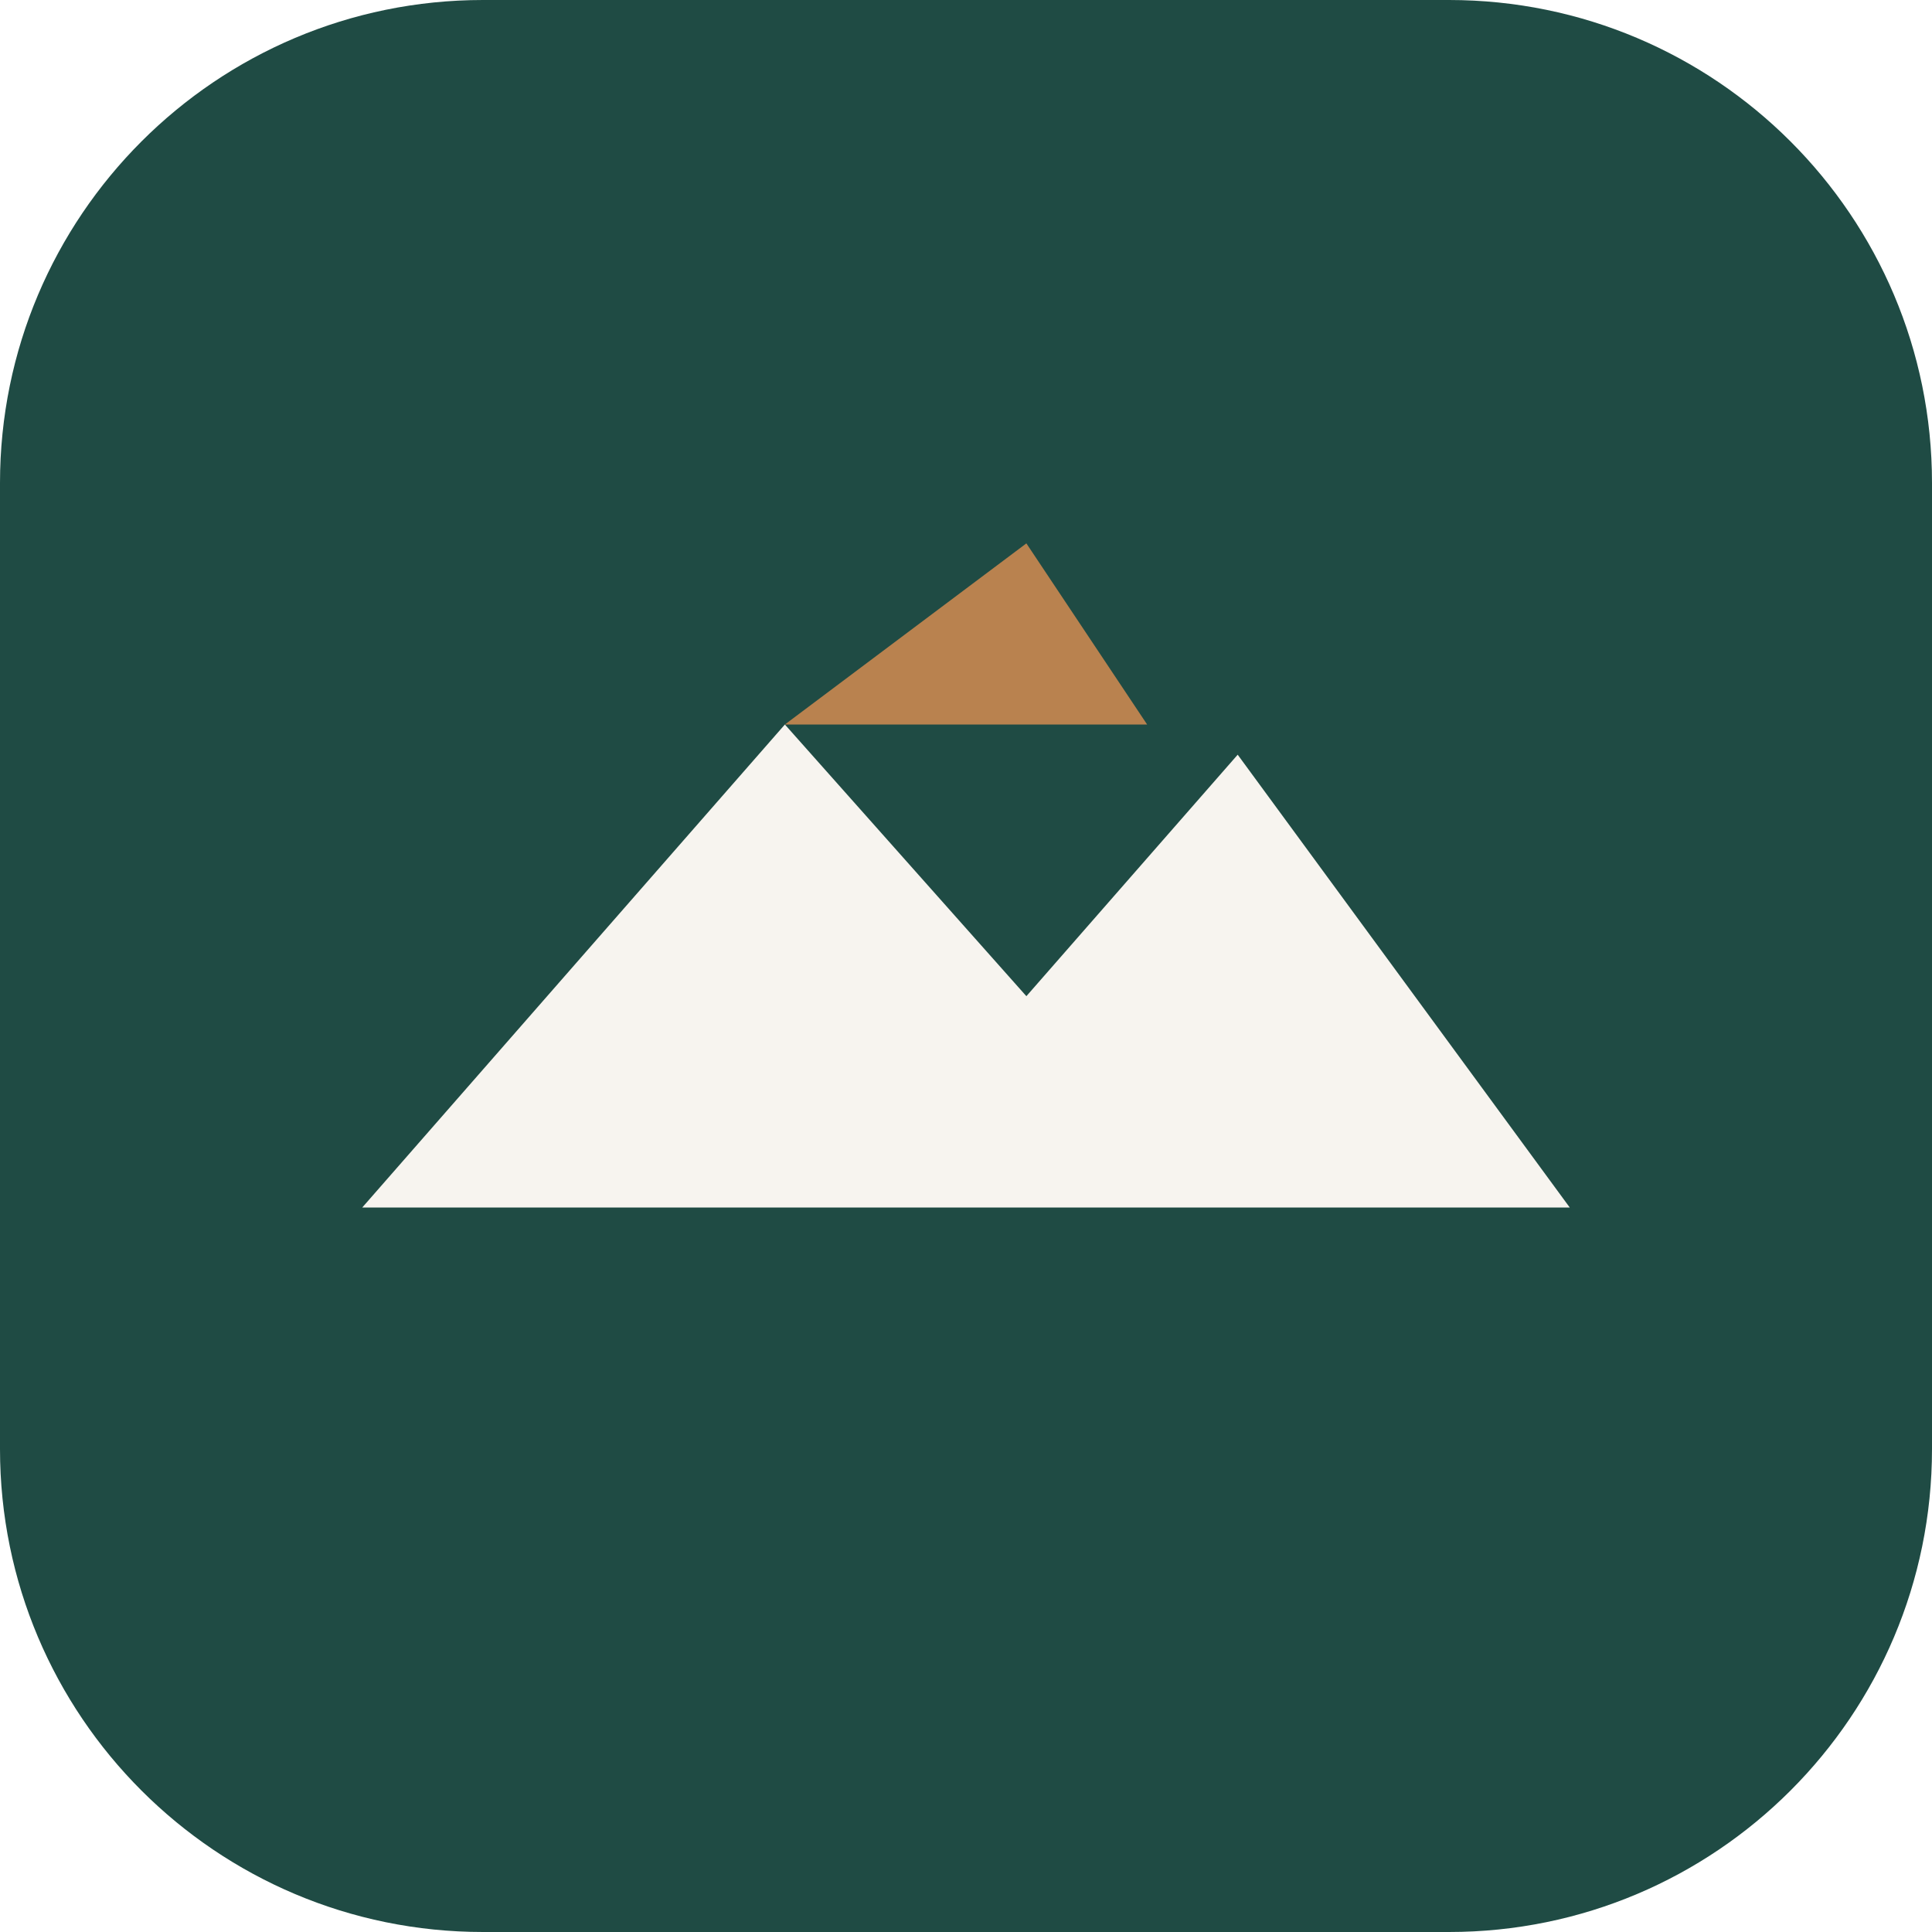
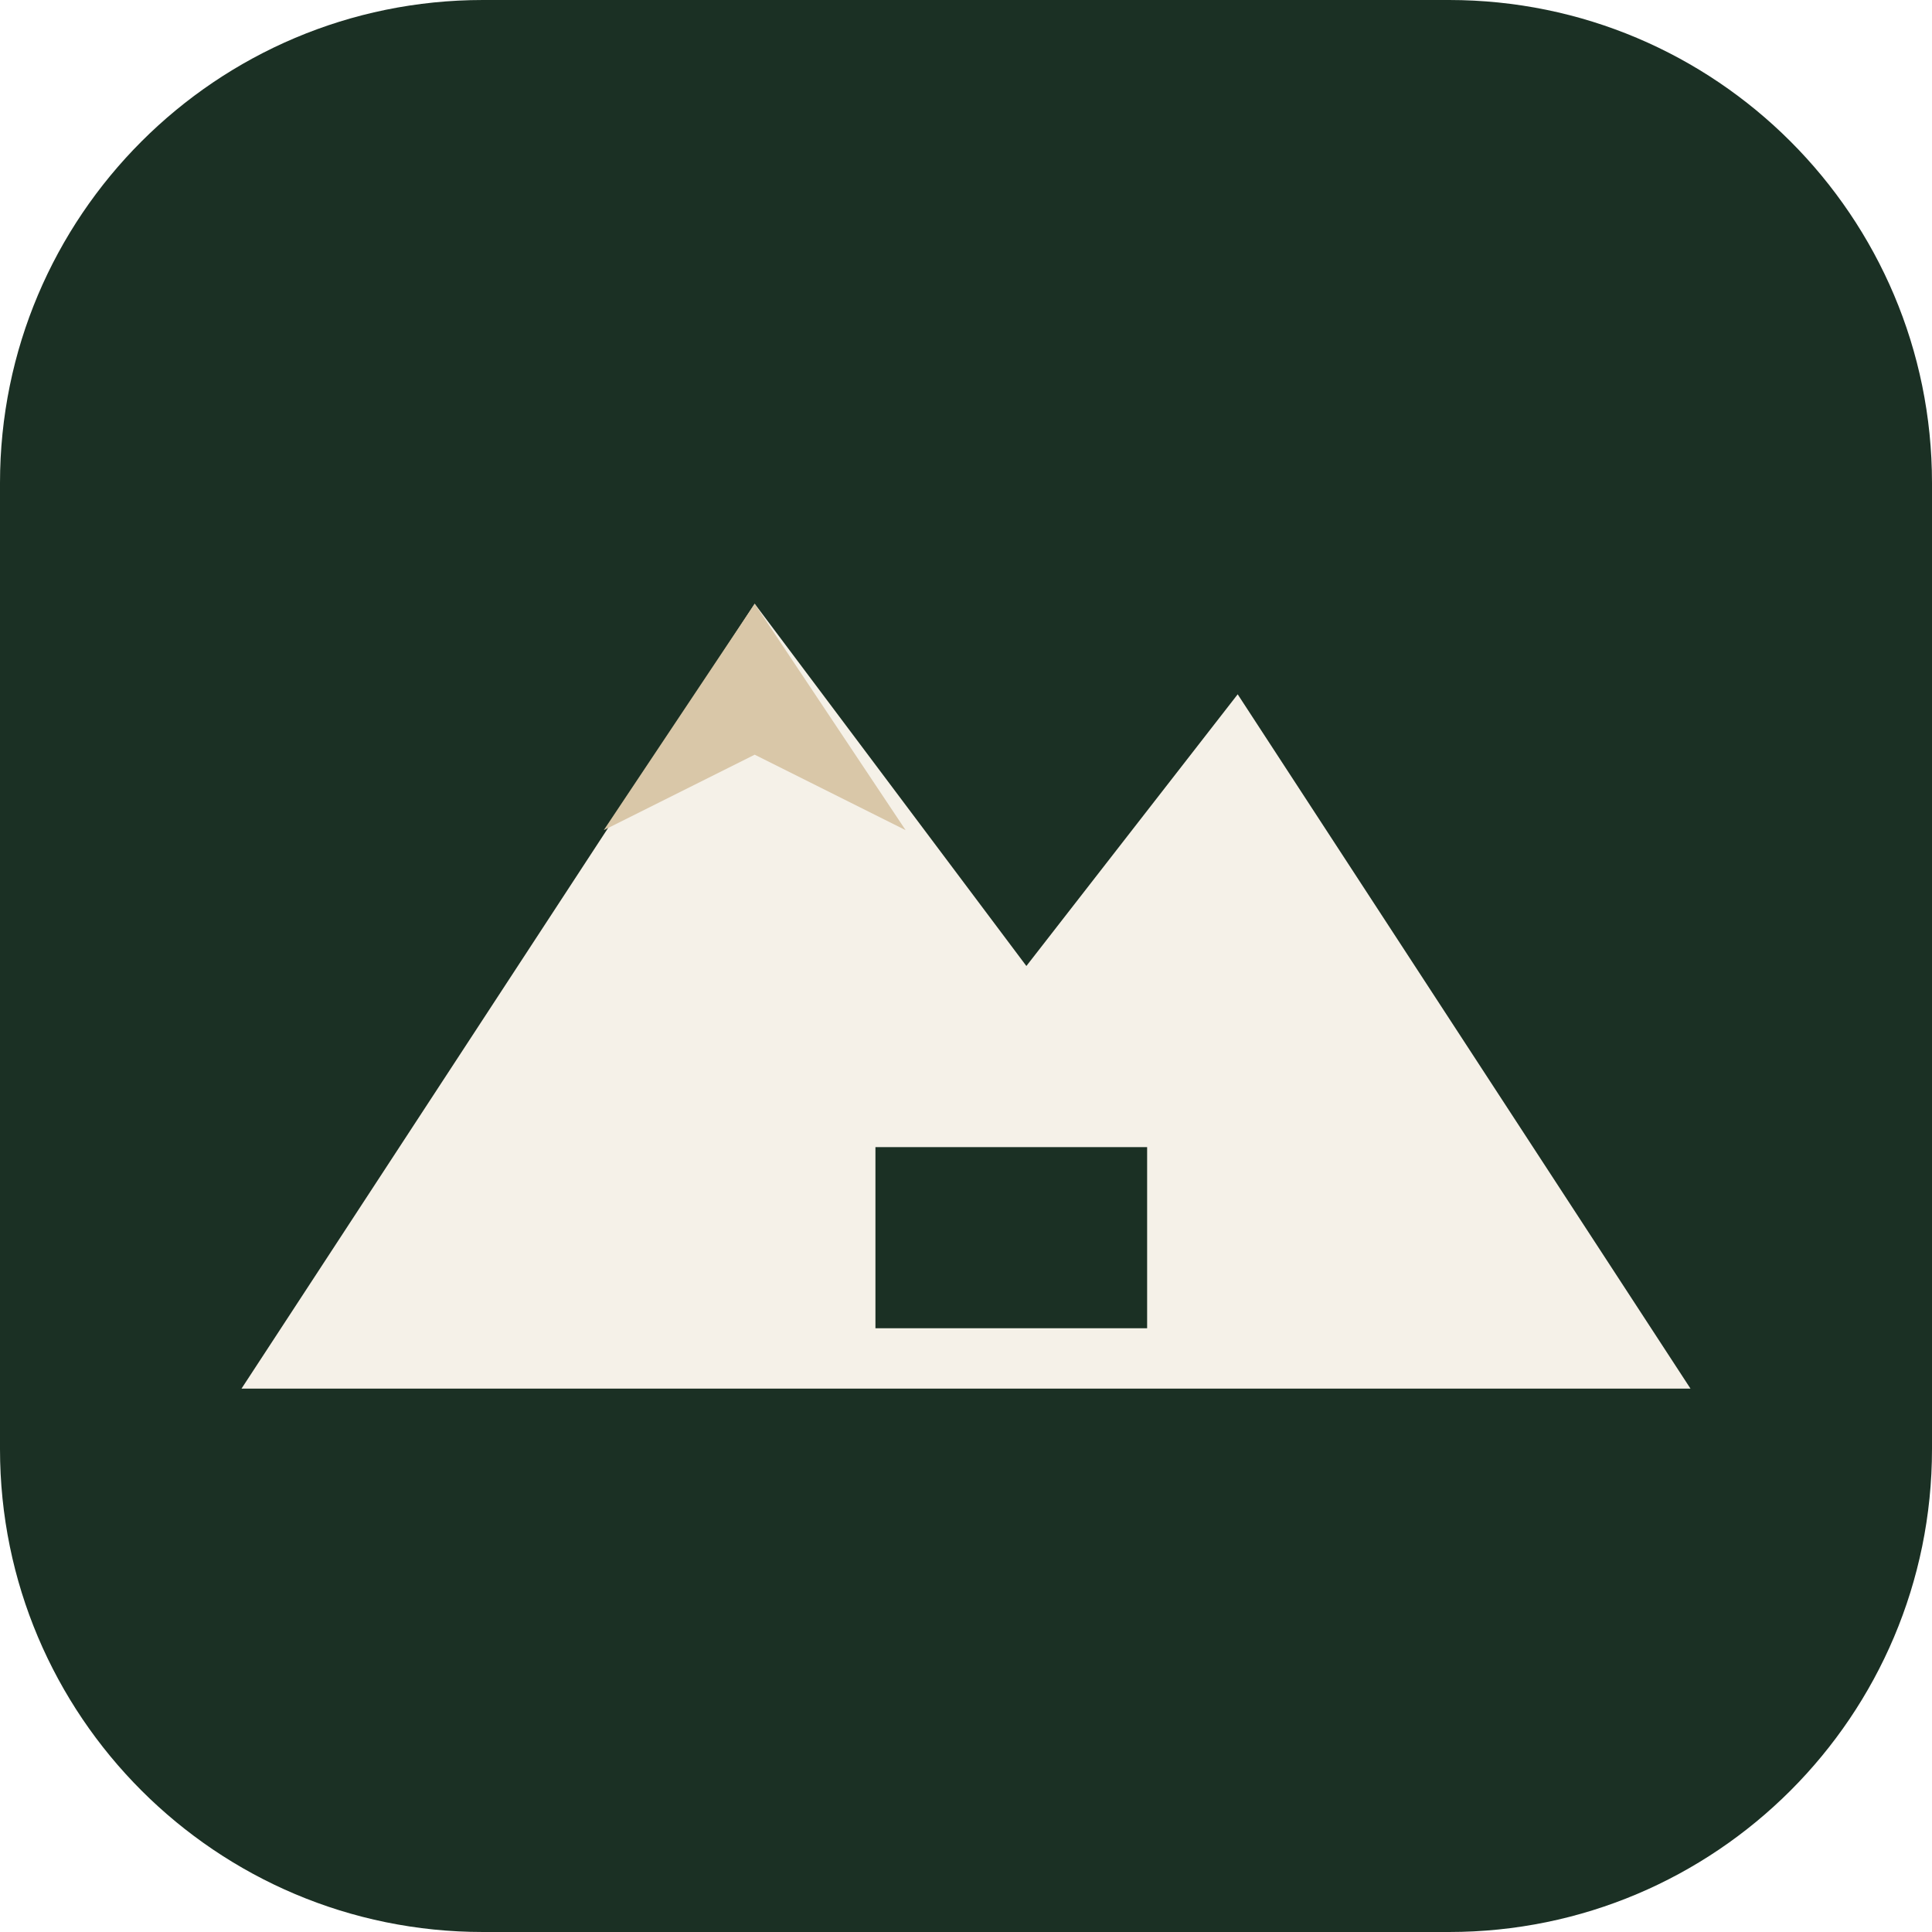
<svg xmlns="http://www.w3.org/2000/svg" viewBox="0 0 64 64" role="img" aria-labelledby="title">
-   <rect width="64" height="64" rx="16" fill="#1f4b44" />
-   <path d="M12 40 26 24l8 9 7-8 11 15H12Z" fill="#f7f4ef" />
-   <path d="M26 24h12l-4-6-8 6Z" fill="#b9824f" />
+   <rect width="64" height="64" rx="16" fill="#1b3024" />
+   <path d="M8 46 25 20l9 12 7-9 15 23H8Z" fill="#f5f1e8" />
+   <path d="M25 20l5 7.5-5-2.5-5 2.5Z" fill="#d9c7a8" />
+   <rect x="29" y="38" width="9" height="6" fill="#1b3024" />
</svg>
